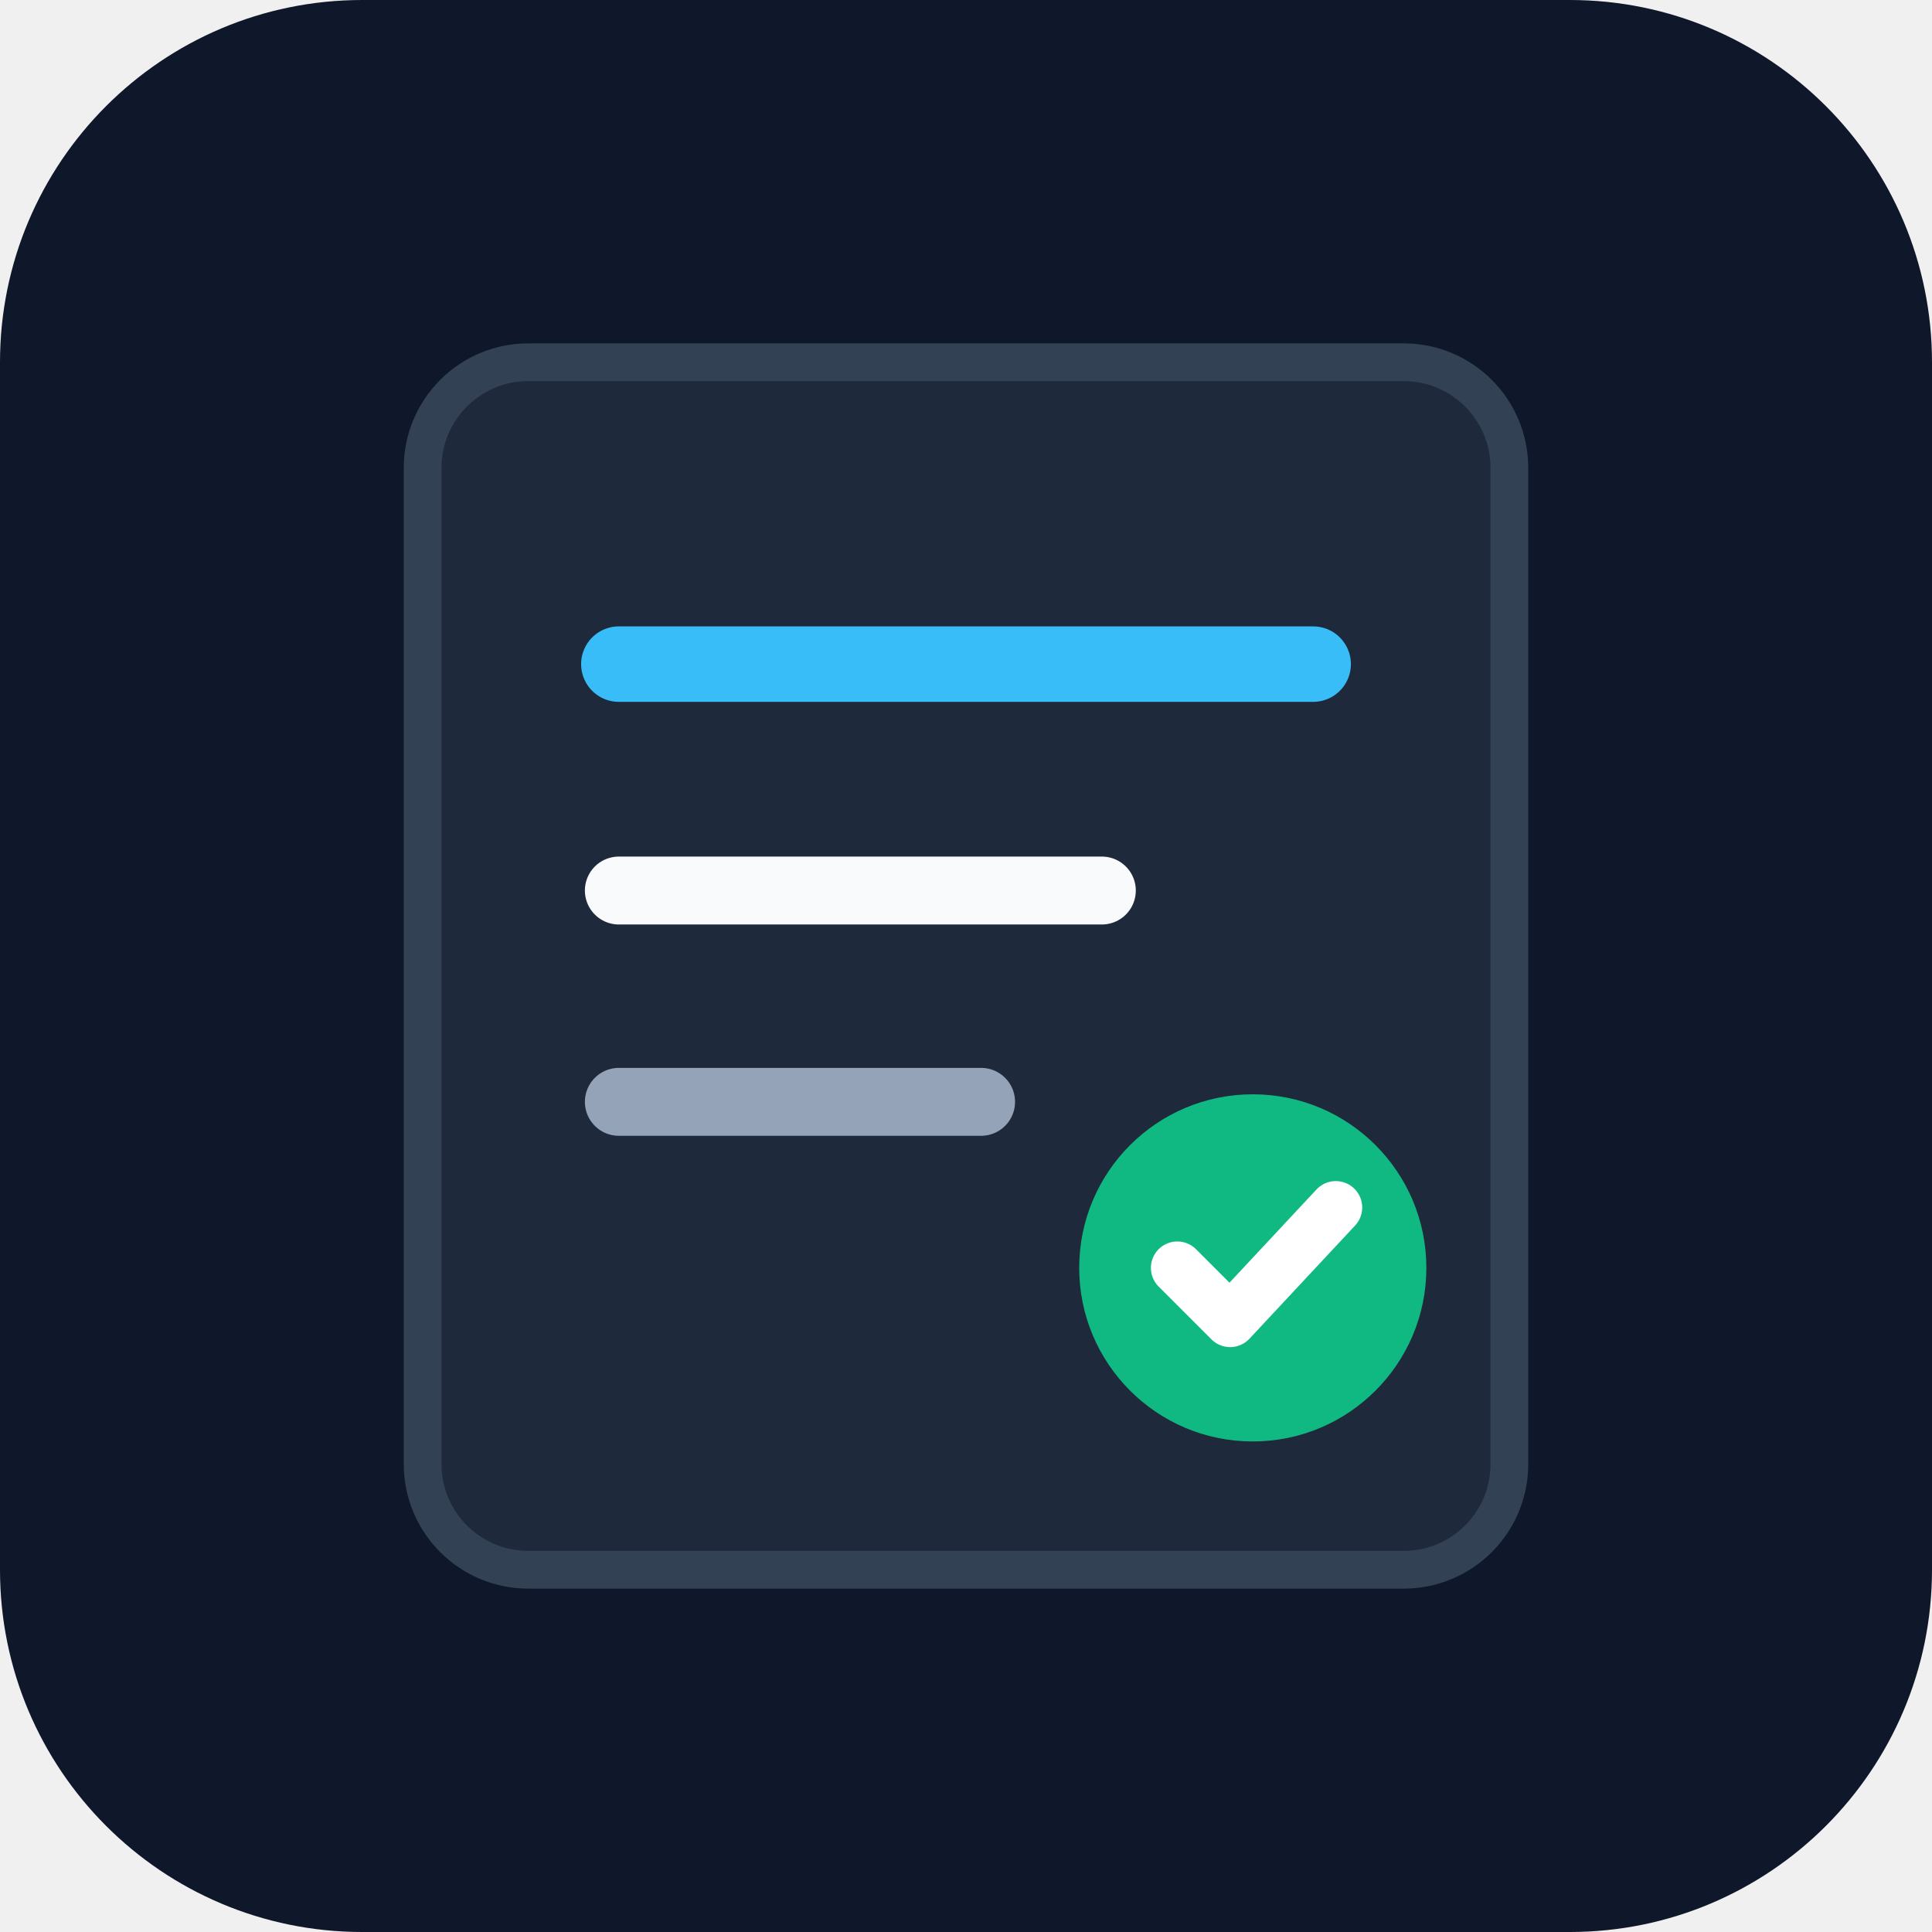
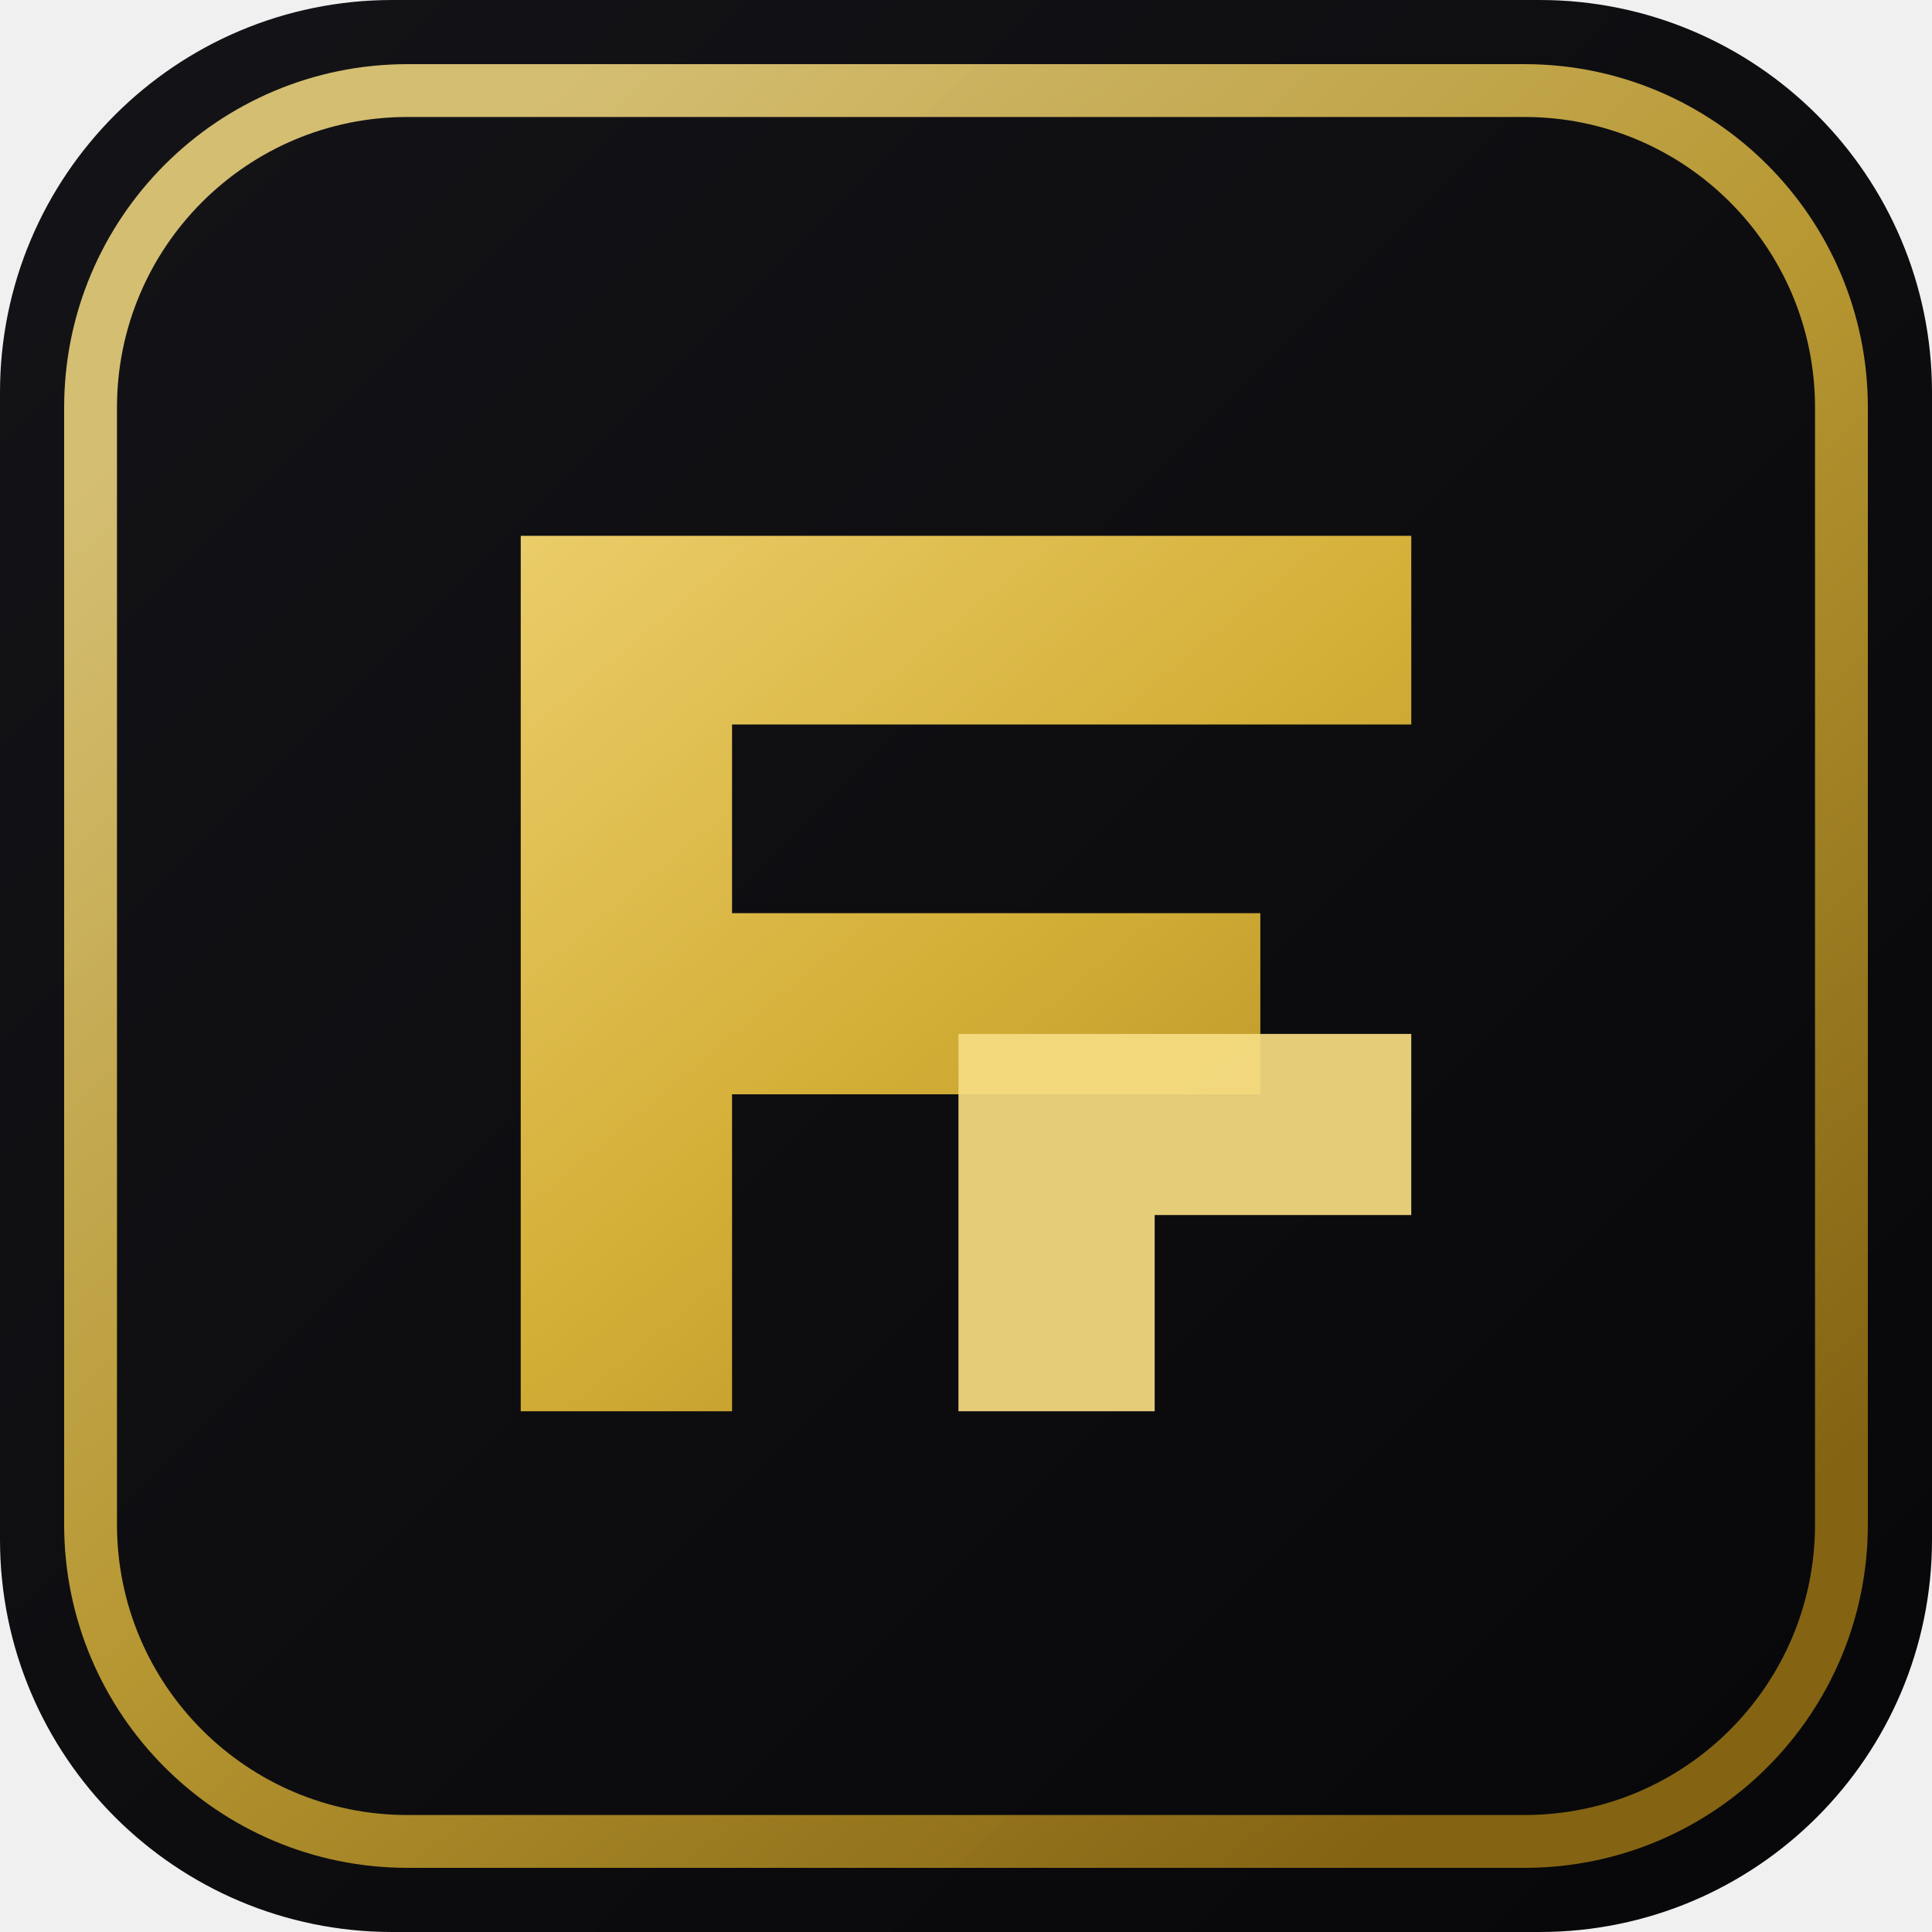
<svg xmlns="http://www.w3.org/2000/svg" viewBox="0 0 512 512" fill="none">
-   <rect width="512" height="512" rx="96" fill="#0F172A" />
-   <rect x="112" y="96" width="288" height="320" rx="28" fill="#1E293B" stroke="#334155" stroke-width="10" />
-   <path d="M164 176H348" stroke="#38BDF8" stroke-width="20" stroke-linecap="round" />
-   <path d="M164 236H292" stroke="#F8FAFC" stroke-width="18" stroke-linecap="round" />
-   <path d="M164 292H260" stroke="#94A3B8" stroke-width="18" stroke-linecap="round" />
-   <circle cx="332" cy="336" r="46" fill="#10B981" />
-   <path d="M312 336L326 350L354 320" stroke="#FFFFFF" stroke-width="14" stroke-linecap="round" stroke-linejoin="round" />
+   <defs>
+     <linearGradient id="goldGrad" x1="96" y1="64" x2="416" y2="448" gradientUnits="userSpaceOnUse">
+       <stop offset="0%" stop-color="#F6DC83" />
+       <stop offset="50%" stop-color="#D4AF37" />
+       <stop offset="100%" stop-color="#9A7414" />
+     </linearGradient>
+     <linearGradient id="bgGrad" x1="0" y1="0" x2="512" y2="512" gradientUnits="userSpaceOnUse">
+       <stop offset="0%" stop-color="#141418" />
+       <stop offset="100%" stop-color="#070709" />
+     </linearGradient>
+   </defs>
+   <rect width="512" height="512" rx="104" fill="url(#bgGrad)" />
+   <rect x="24" y="24" width="464" height="464" rx="84" stroke="url(#goldGrad)" stroke-width="14" stroke-opacity="0.85" />
+   <path d="M138 142H374V192H194V242H334V290H194V374H138V142Z" fill="url(#goldGrad)" />
+   <path d="M254 274H374V322H306V374H254V274Z" fill="#F6DC83" fill-opacity="0.92" />
</svg>
